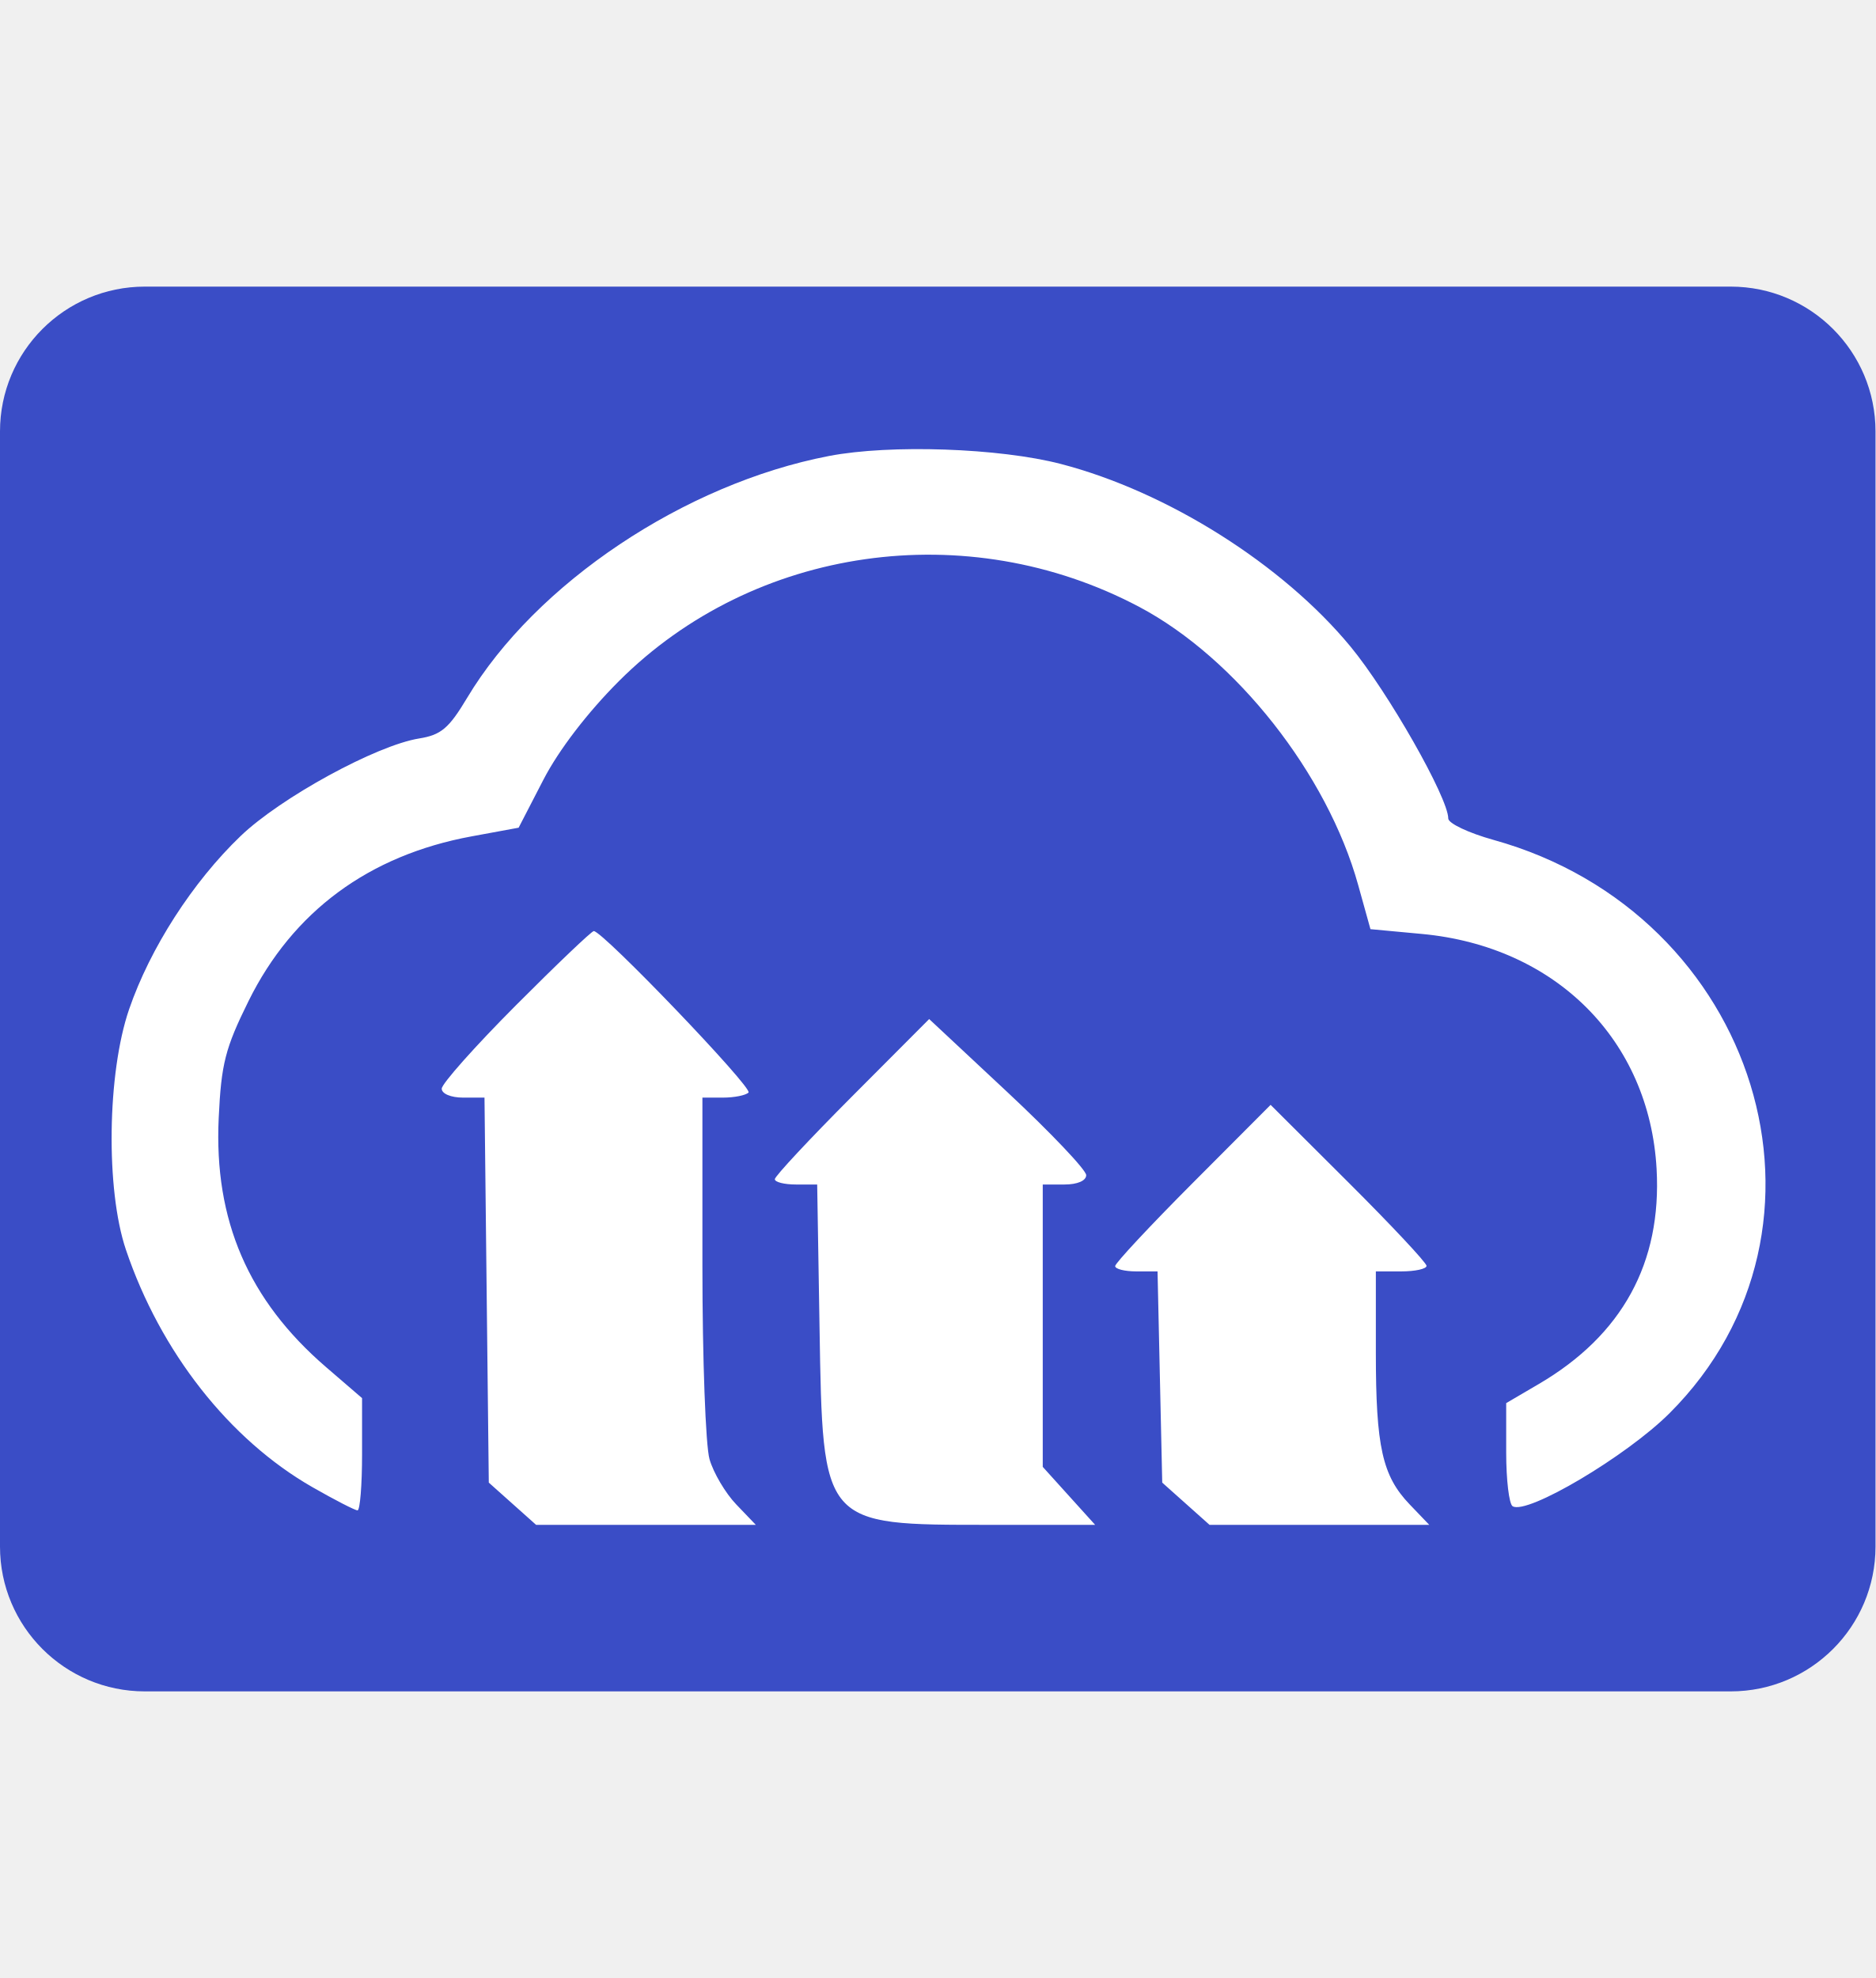
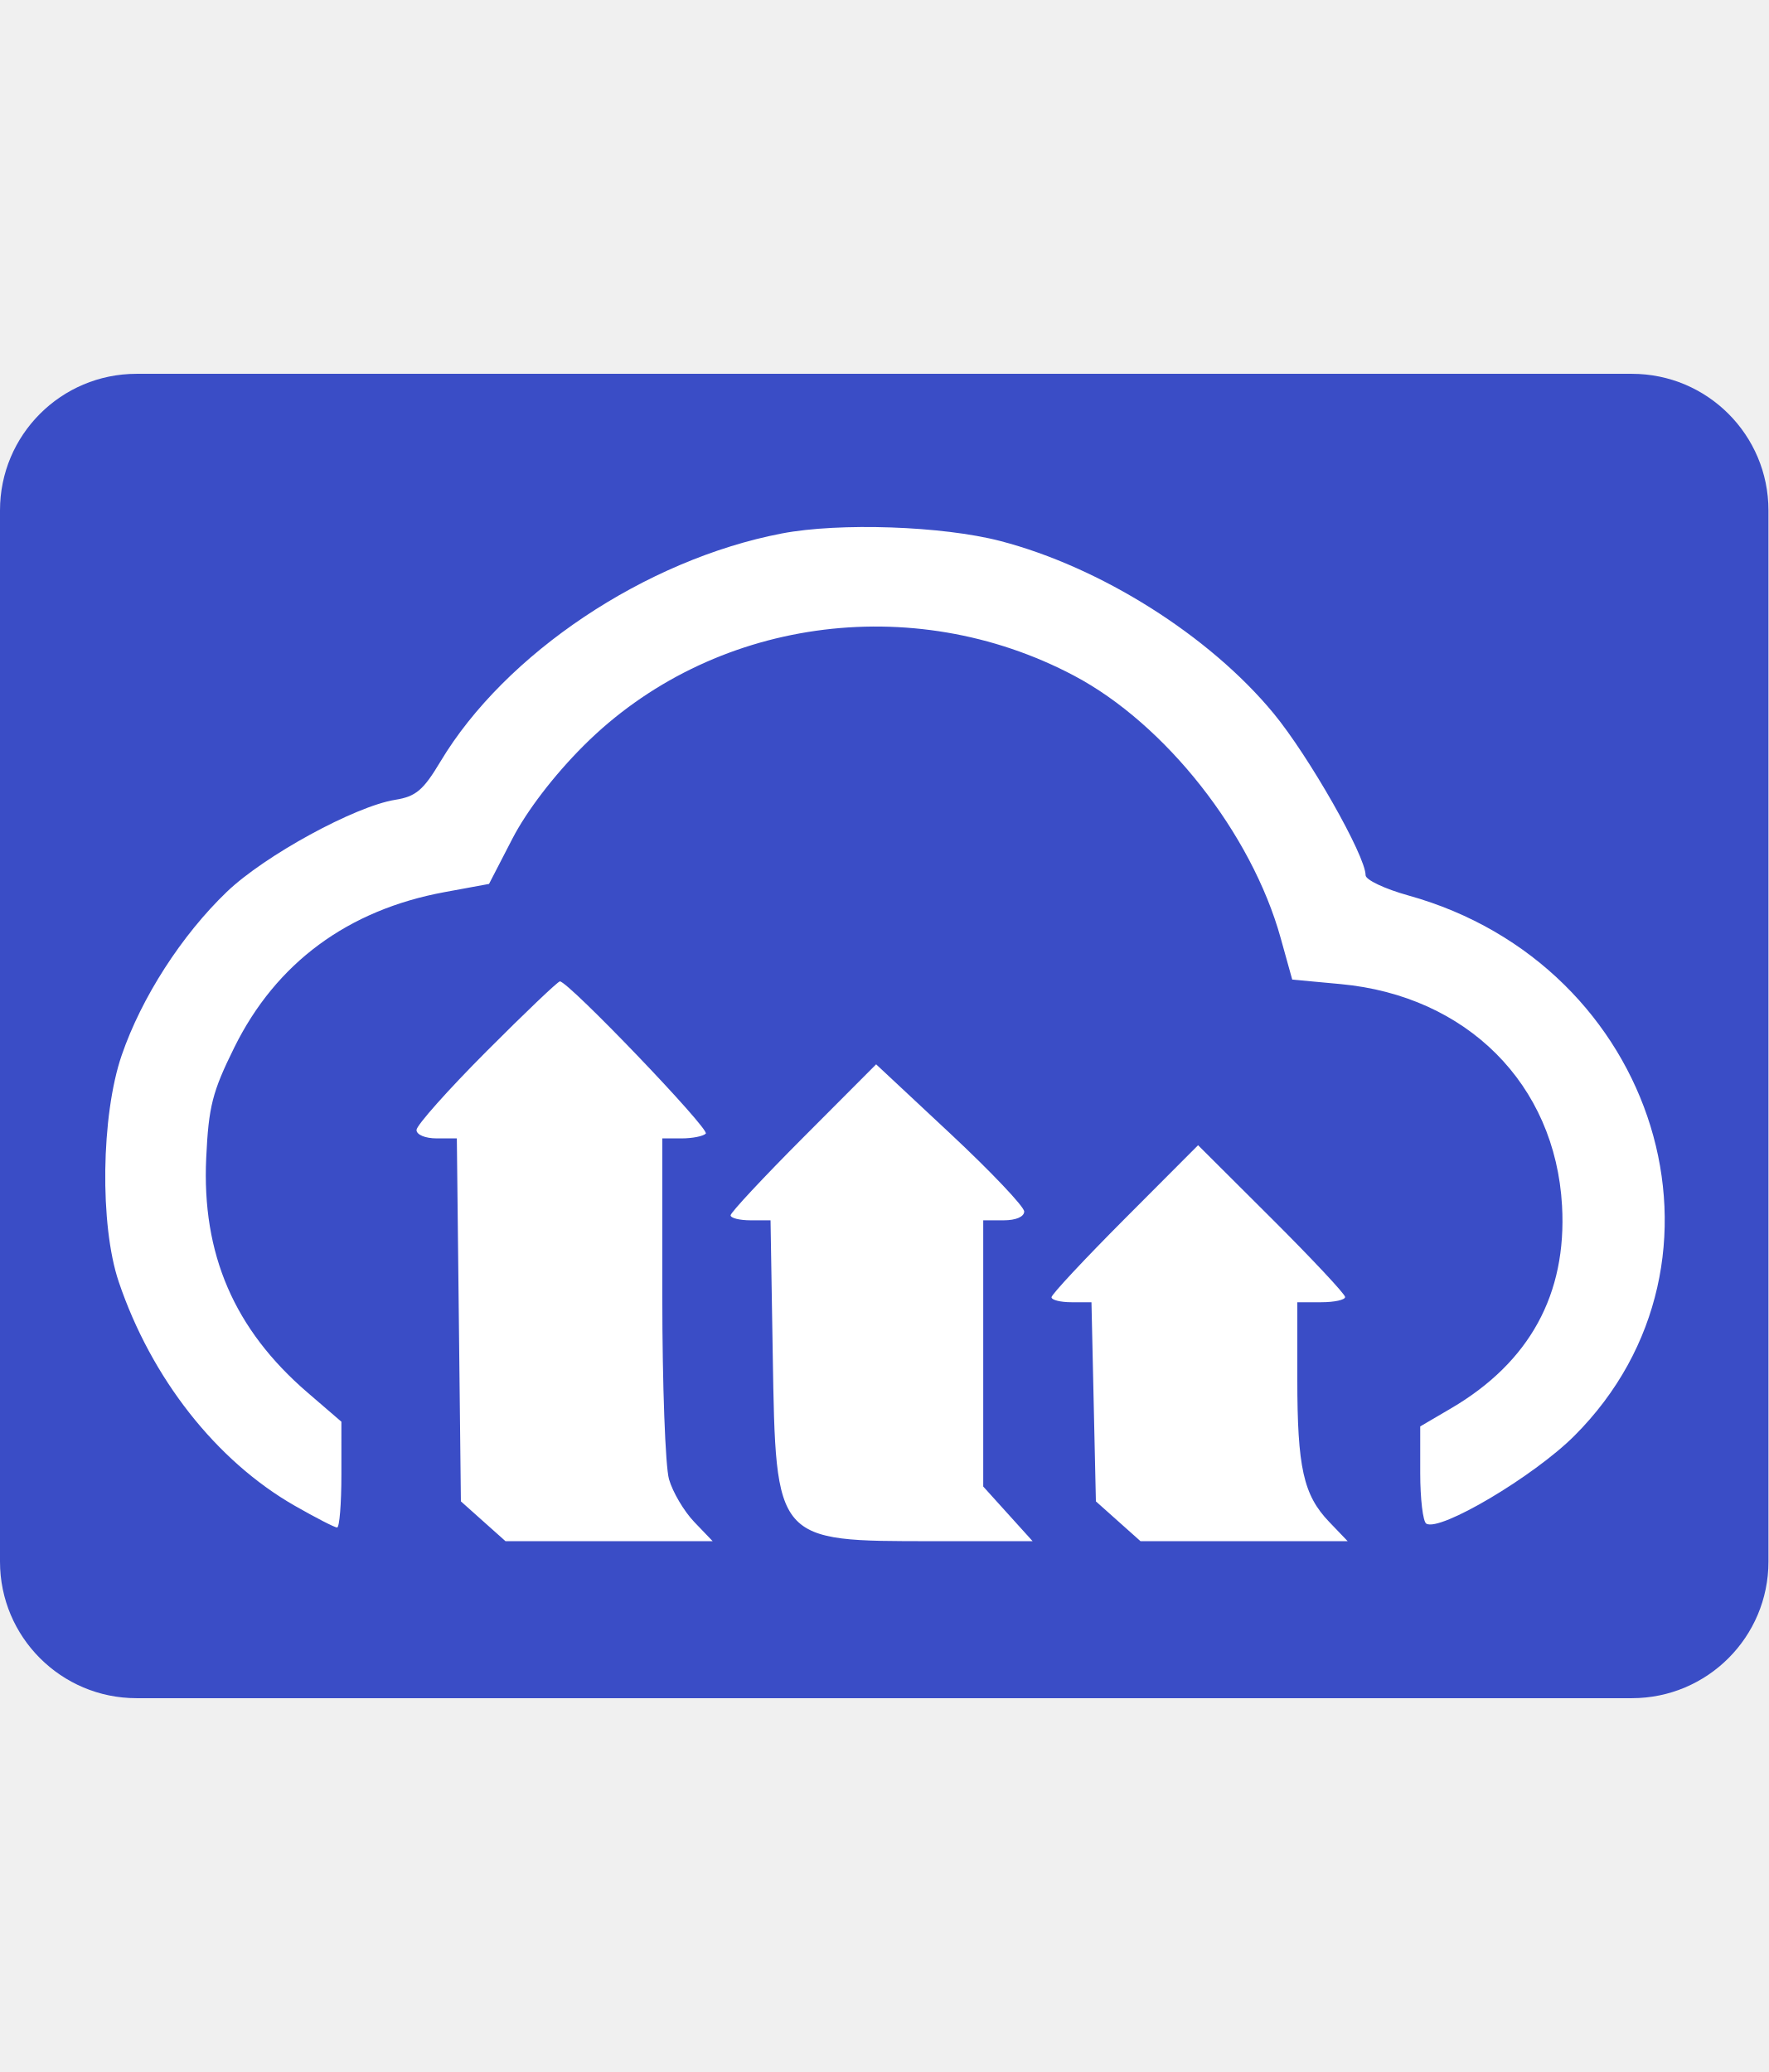
- <svg xmlns="http://www.w3.org/2000/svg" width="256" height="270" viewBox="0 0 259 194" version="1.1">
+ <svg xmlns="http://www.w3.org/2000/svg" width="256" height="300" viewBox="0 0 259 194" version="1.1">
  <rect width="259" height="194" fill="#3a4dc6" rx="20" ry="20" />
  <path d="M 114.500 23.387 C 94.561 27.214, 73.976 40.974, 64.500 56.808 C 61.990 61.002, 60.909 61.916, 57.885 62.401 C 51.978 63.348, 38.760 70.570, 33.230 75.873 C 26.605 82.225, 20.729 91.355, 17.826 99.810 C 14.798 108.625, 14.586 124.706, 17.387 133 C 22.156 147.122, 31.669 159.231, 43.157 165.804 C 46.230 167.562, 49.026 169, 49.372 169 C 49.717 169, 50 165.512, 50 161.250 L 49.999 153.500 45.024 149.215 C 34.300 139.980, 29.539 128.938, 30.201 114.839 C 30.554 107.319, 31.096 105.191, 34.320 98.668 C 40.436 86.292, 50.942 78.534, 65.123 75.921 L 71.621 74.724 75.035 68.112 C 77.149 64.017, 81.123 58.827, 85.474 54.477 C 104.116 35.842, 133.542 31.643, 157.314 44.225 C 170.692 51.306, 183.299 67.316, 187.557 82.631 L 189.255 88.736 196.347 89.396 C 214.846 91.115, 227.777 104.063, 228.770 121.861 C 229.492 134.817, 224.024 144.799, 212.508 151.548 L 208 154.190 208 161.036 C 208 164.801, 208.399 168.129, 208.887 168.430 C 210.881 169.663, 224.632 161.508, 230.572 155.570 C 256.165 129.984, 242.827 86.579, 206.246 76.409 C 202.811 75.454, 200 74.123, 200 73.452 C 200 70.608, 191.681 55.980, 186.495 49.704 C 177.108 38.343, 161.197 28.314, 146.500 24.491 C 138.028 22.288, 122.938 21.767, 114.500 23.387 M 71.232 99.267 C 65.604 104.914, 61 110.089, 61 110.767 C 61 111.466, 62.279 112, 63.953 112 L 66.907 112 67.203 138.584 L 67.500 165.167 70.766 168.084 L 74.032 171 89.203 171 L 104.374 171 101.667 168.175 C 100.179 166.621, 98.519 163.811, 97.980 161.931 C 97.441 160.051, 97 148.048, 97 135.257 L 97 112 99.833 112 C 101.392 112, 102.982 111.685, 103.367 111.300 C 104.004 110.663, 83.246 89, 81.999 89 C 81.705 89, 76.860 93.620, 71.232 99.267 M 117.658 111.842 C 111.796 117.722, 107 122.863, 107 123.266 C 107 123.670, 108.316 124, 109.925 124 L 112.850 124 113.175 143.750 C 113.626 171.180, 113.472 171, 136.663 171 L 151.233 171 147.616 166.997 L 144 162.994 144 143.497 L 144 124 147 124 C 148.787 124, 150 123.477, 150 122.707 C 150 121.996, 145.121 116.855, 139.158 111.282 L 128.315 101.151 117.658 111.842 M 164.733 123.766 C 158.830 129.688, 154 134.863, 154 135.266 C 154 135.670, 155.317 136, 156.926 136 L 159.852 136 160.176 150.585 L 160.500 165.169 163.766 168.085 L 167.032 171 182.203 171 L 197.374 171 194.667 168.175 C 190.895 164.238, 190 160.225, 190 147.257 L 190 136 193.500 136 C 195.425 136, 197 135.655, 197 135.233 C 197 134.811, 192.155 129.636, 186.233 123.733 L 175.467 112.999 164.733 123.766" stroke="none" fill="#ffffff" fill-rule="evenodd" />
</svg>
